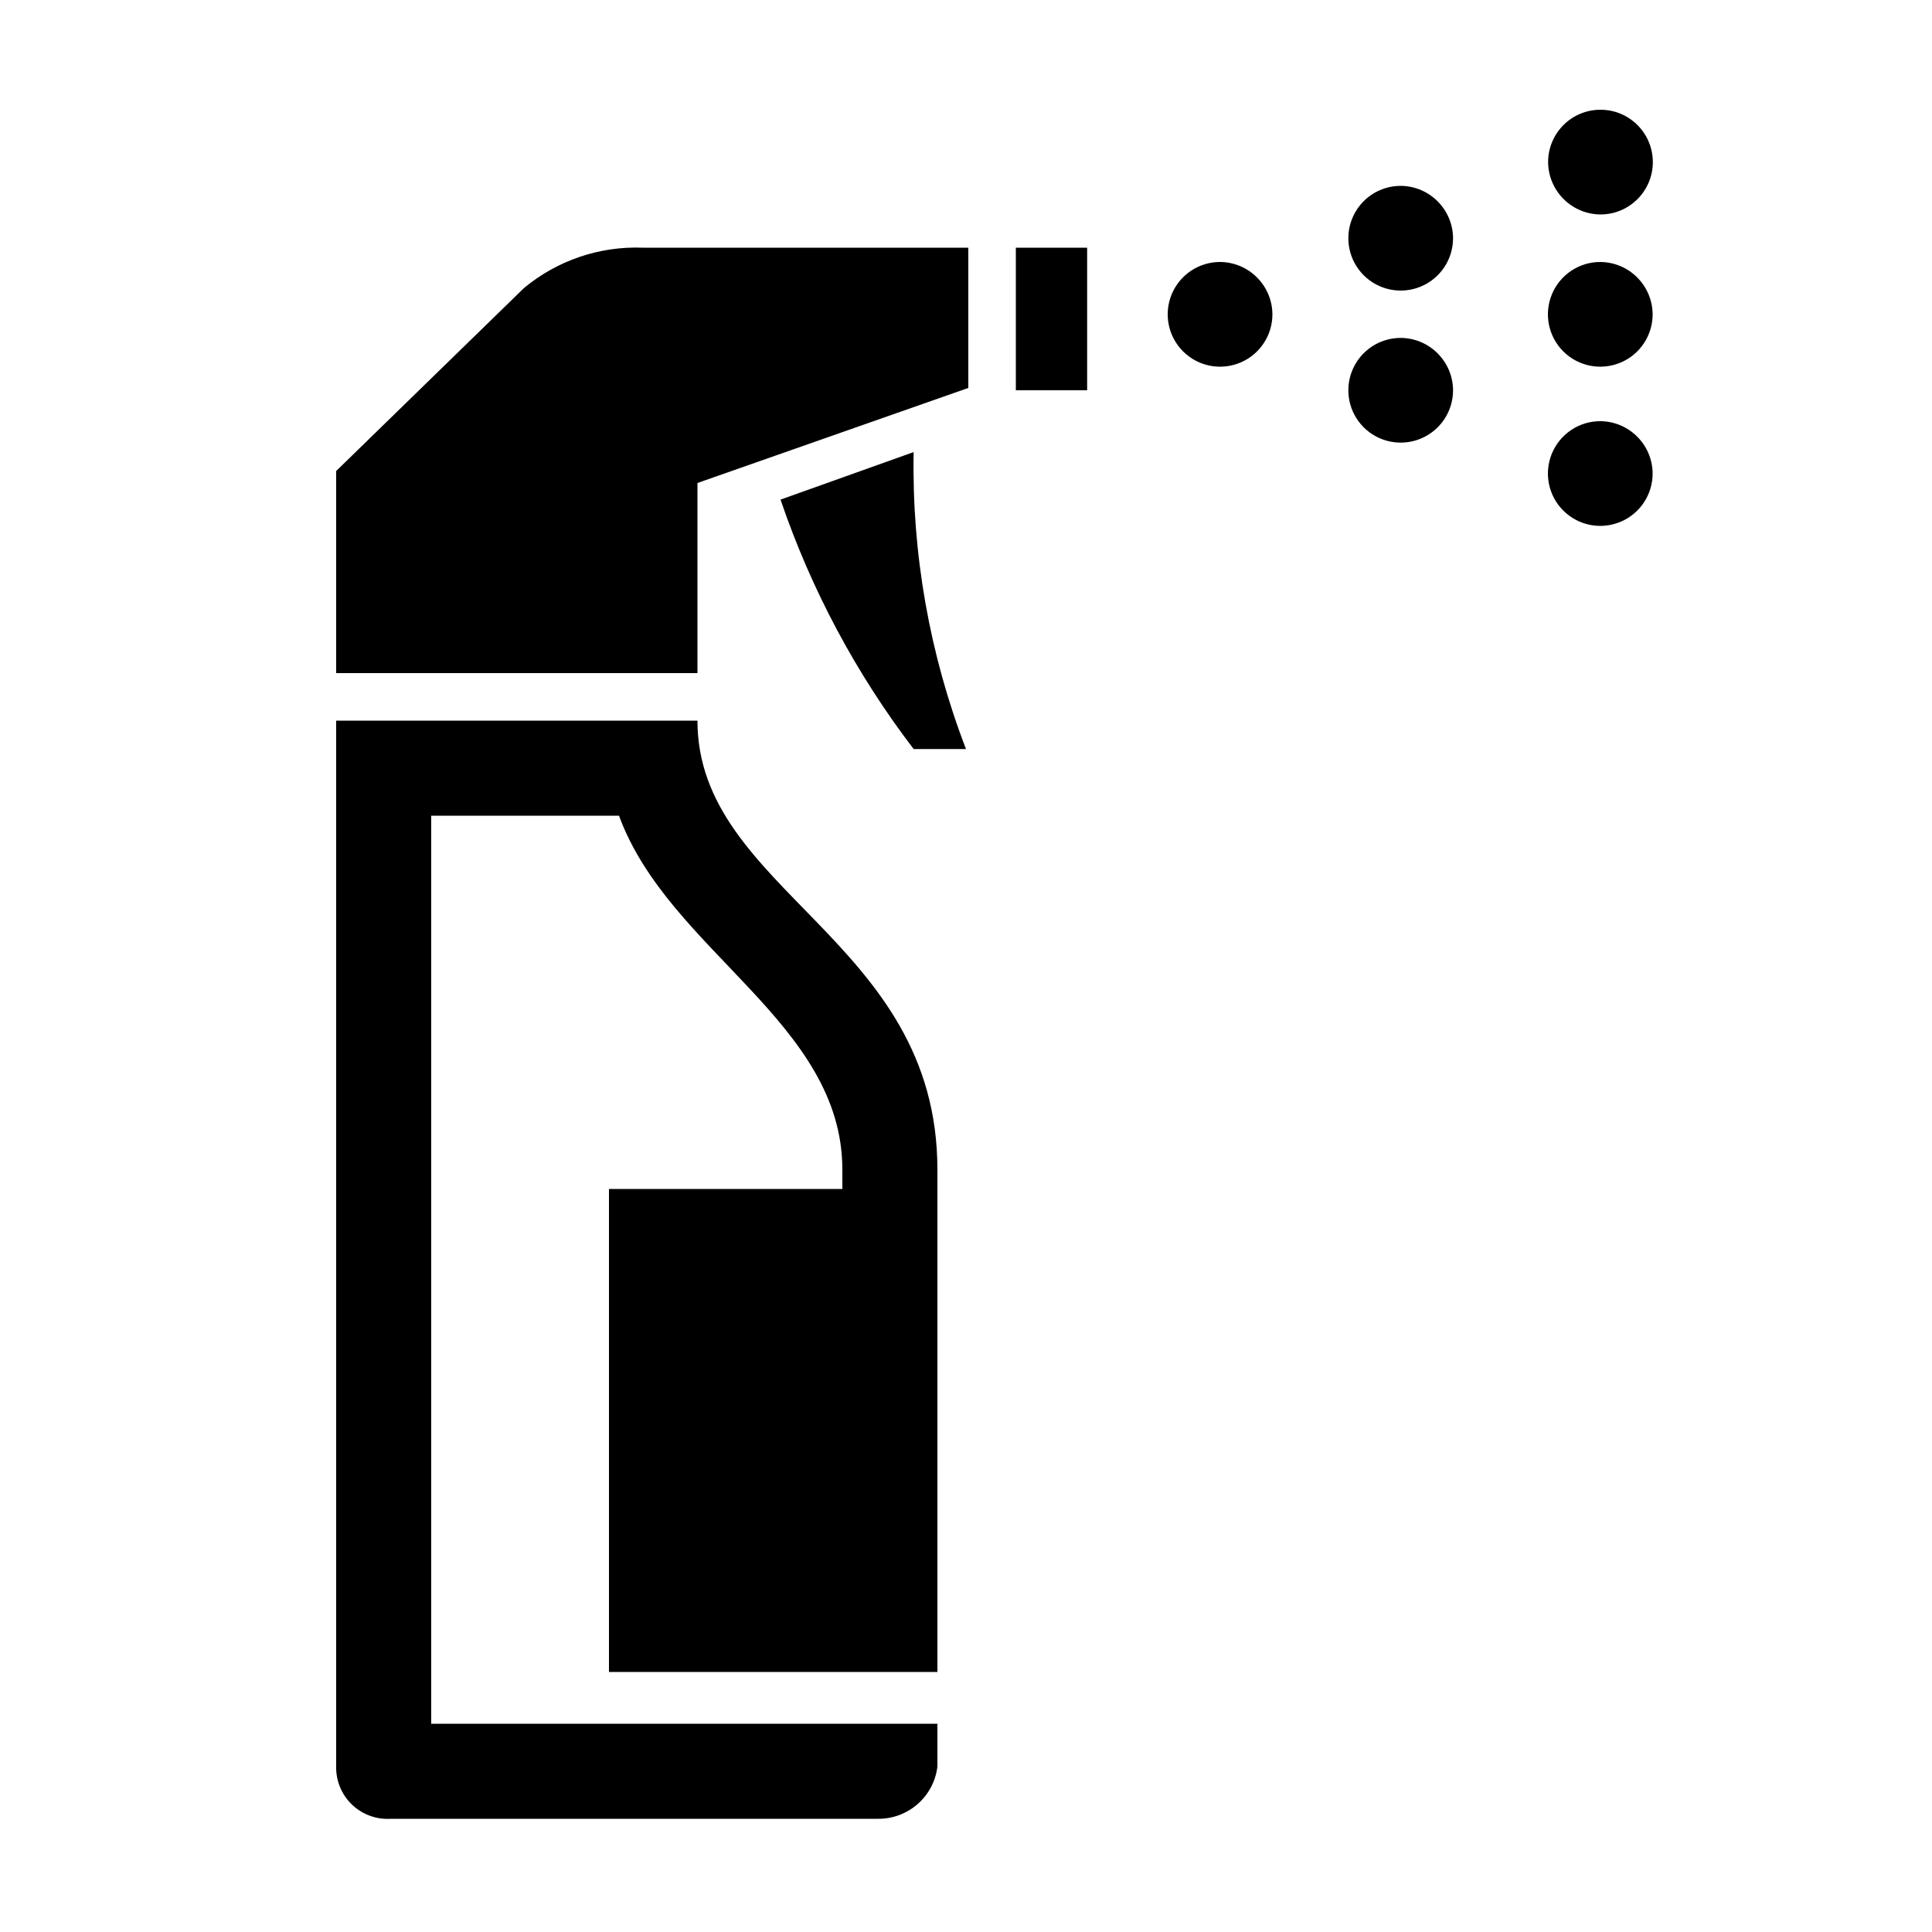
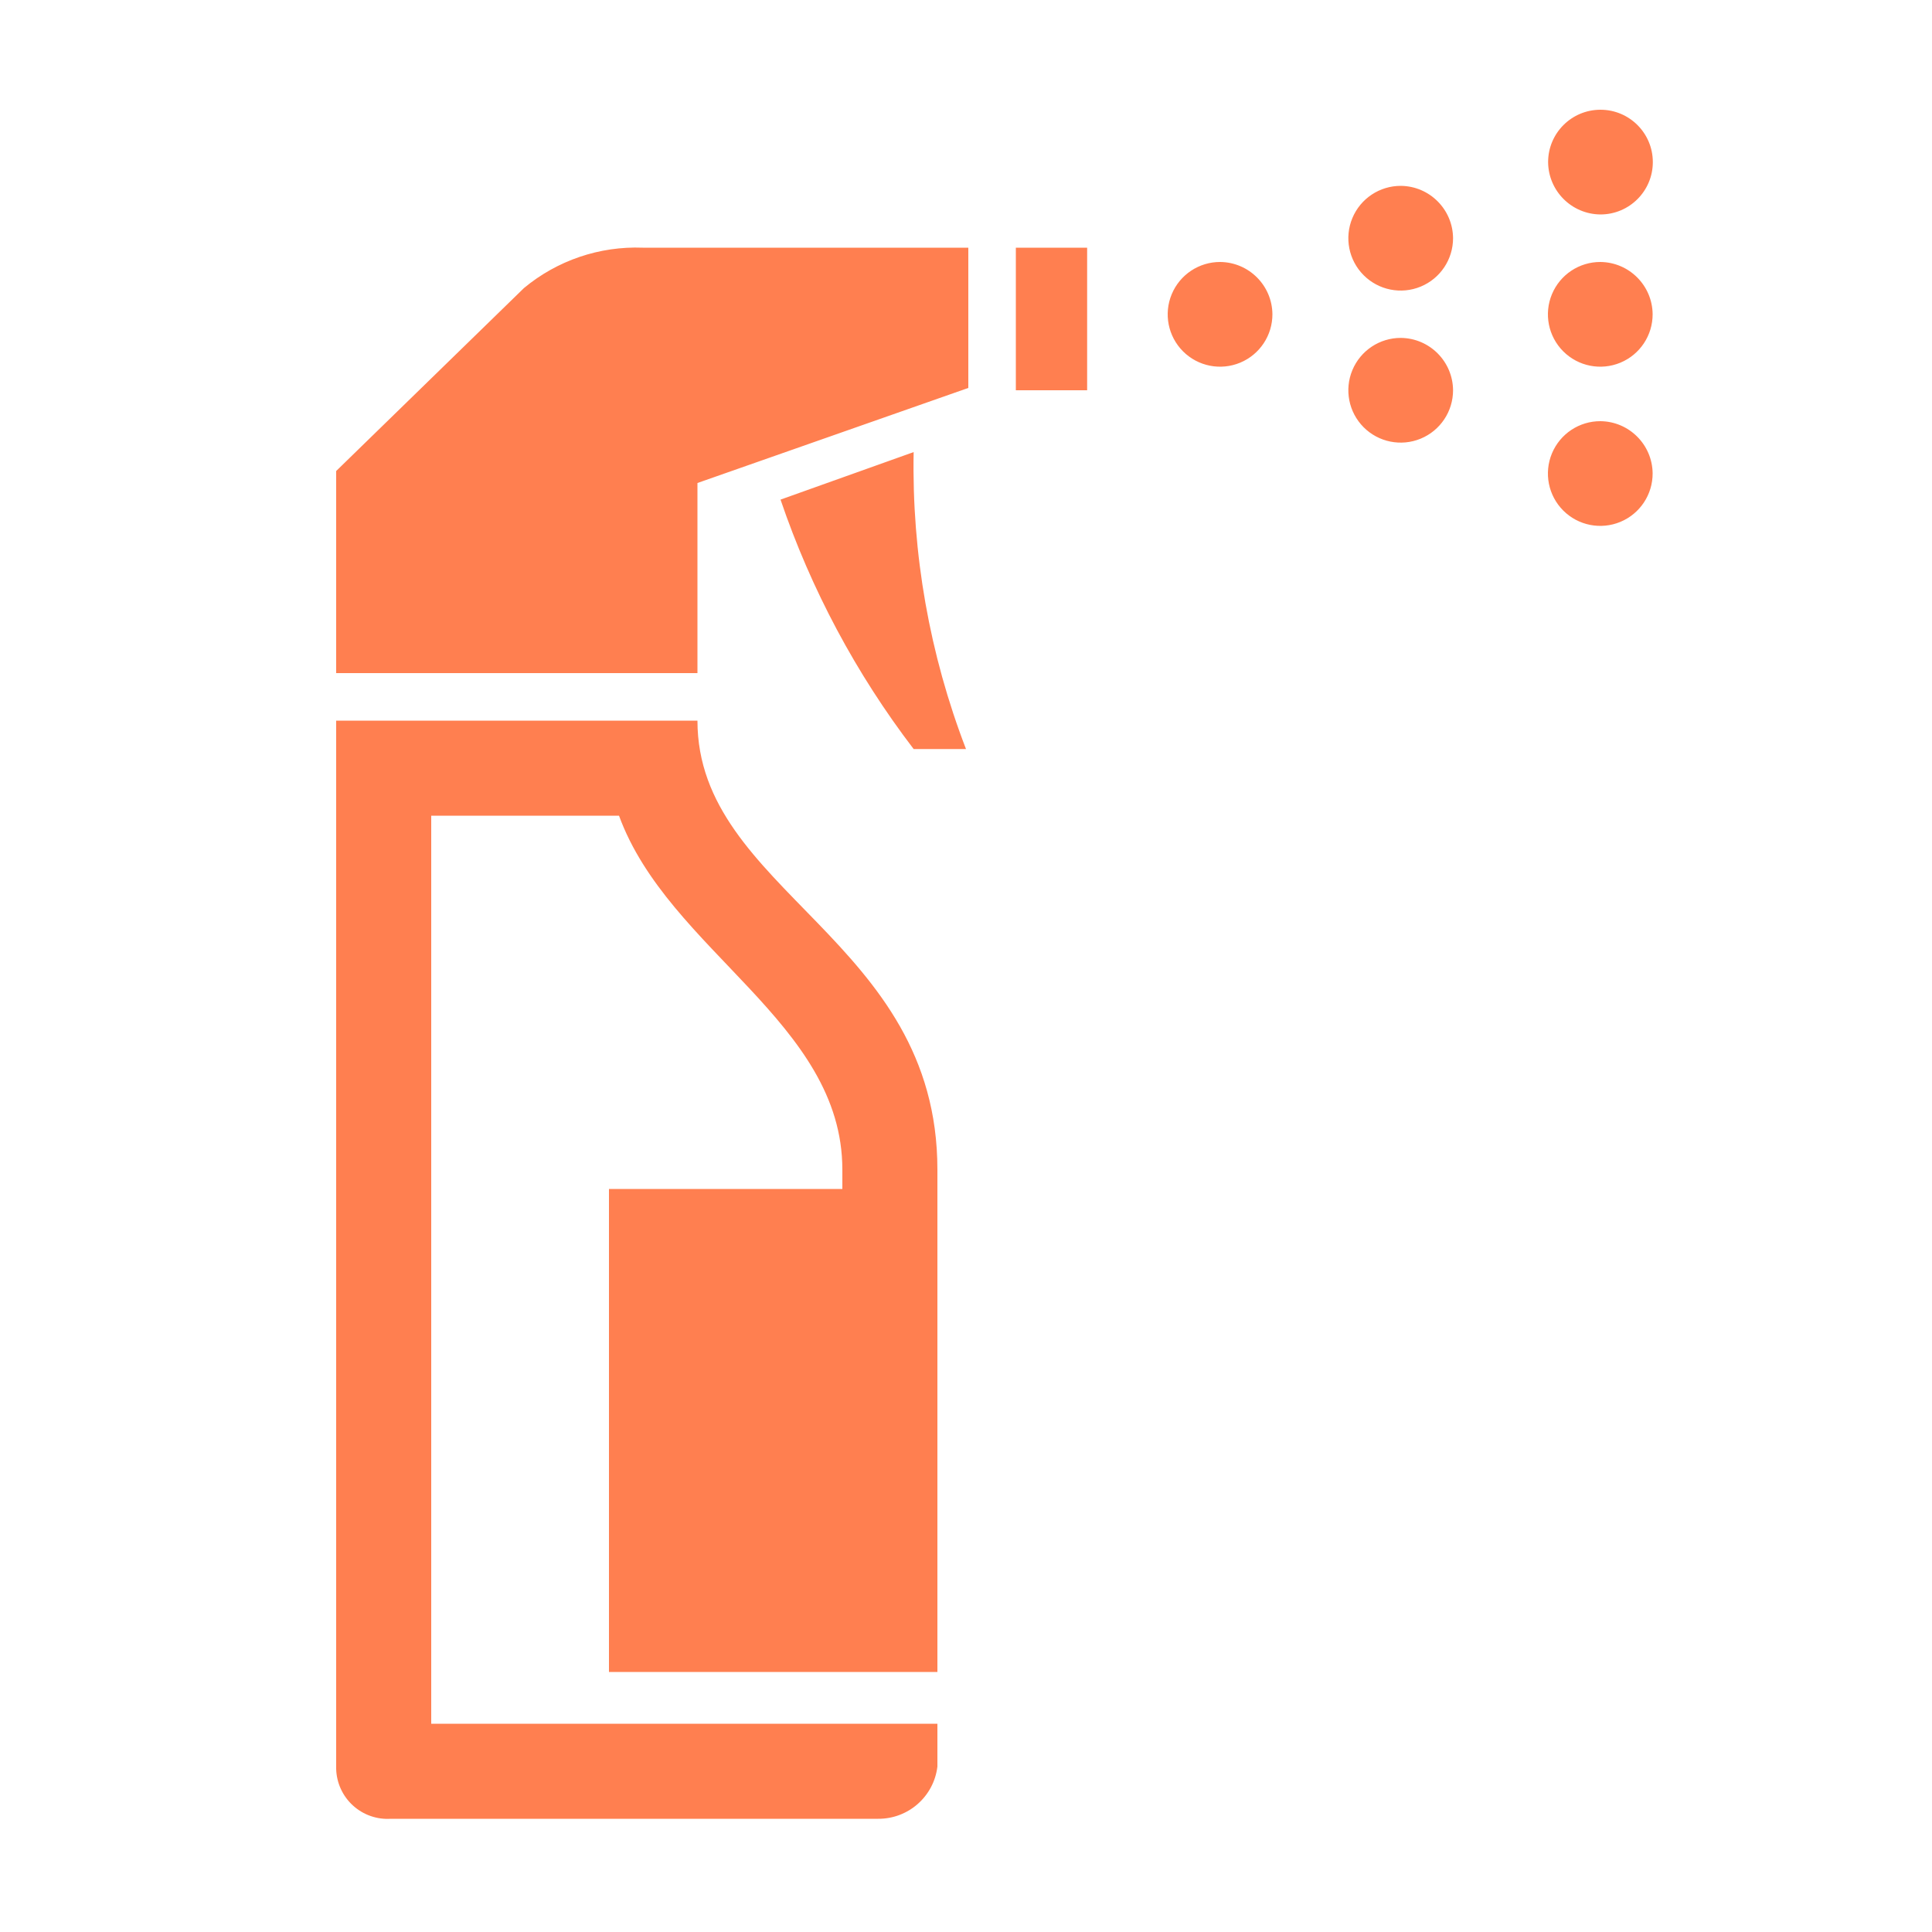
<svg xmlns="http://www.w3.org/2000/svg" viewBox="0 0 100 100">
+   <style>
+ 				path{
+ 				fill: coral
+ 				}</style>
  <path d="M33.27,12.82H50.12v7.26L36.1,25v9.84H17.4V24.38l9.72-9.47A9.08,9.08,0,0,1,33.27,12.82ZM36.1,37.3c0,8.85,12.42,11.31,12.42,23.24v26h-17v-25H43.6v-1c0-7.62-9-11.31-11.56-18.32H22.32v47h26.2v2.22a3.07,3.07,0,0,1-3.07,2.7H20.23a2.66,2.66,0,0,1-2.83-2.58V37.3ZM47.29,23.4A40.64,40.64,0,0,0,50,38.77H47.29A45.27,45.27,0,0,1,40.4,25.86Zm5.29-10.58h3.69V20.2H52.58Zm13.28,3.44a2.71,2.71,0,1,1-2.7-2.7A2.73,2.73,0,0,1,65.86,16.26Zm9.35-3.93a2.71,2.71,0,1,1-2.7-2.71A2.73,2.73,0,0,1,75.21,12.33Zm0,7.87a2.71,2.71,0,1,1-2.7-2.71A2.73,2.73,0,0,1,75.21,20.2ZM80.13,8.39a2.71,2.71,0,1,1,2.71,2.71A2.73,2.73,0,0,1,80.13,8.39Zm5.41,7.87a2.71,2.71,0,1,1-2.7-2.7A2.73,2.73,0,0,1,85.54,16.26Zm0,8.24a2.71,2.71,0,1,1-2.7-2.7A2.73,2.73,0,0,1,85.54,24.5Z" />
</svg>
